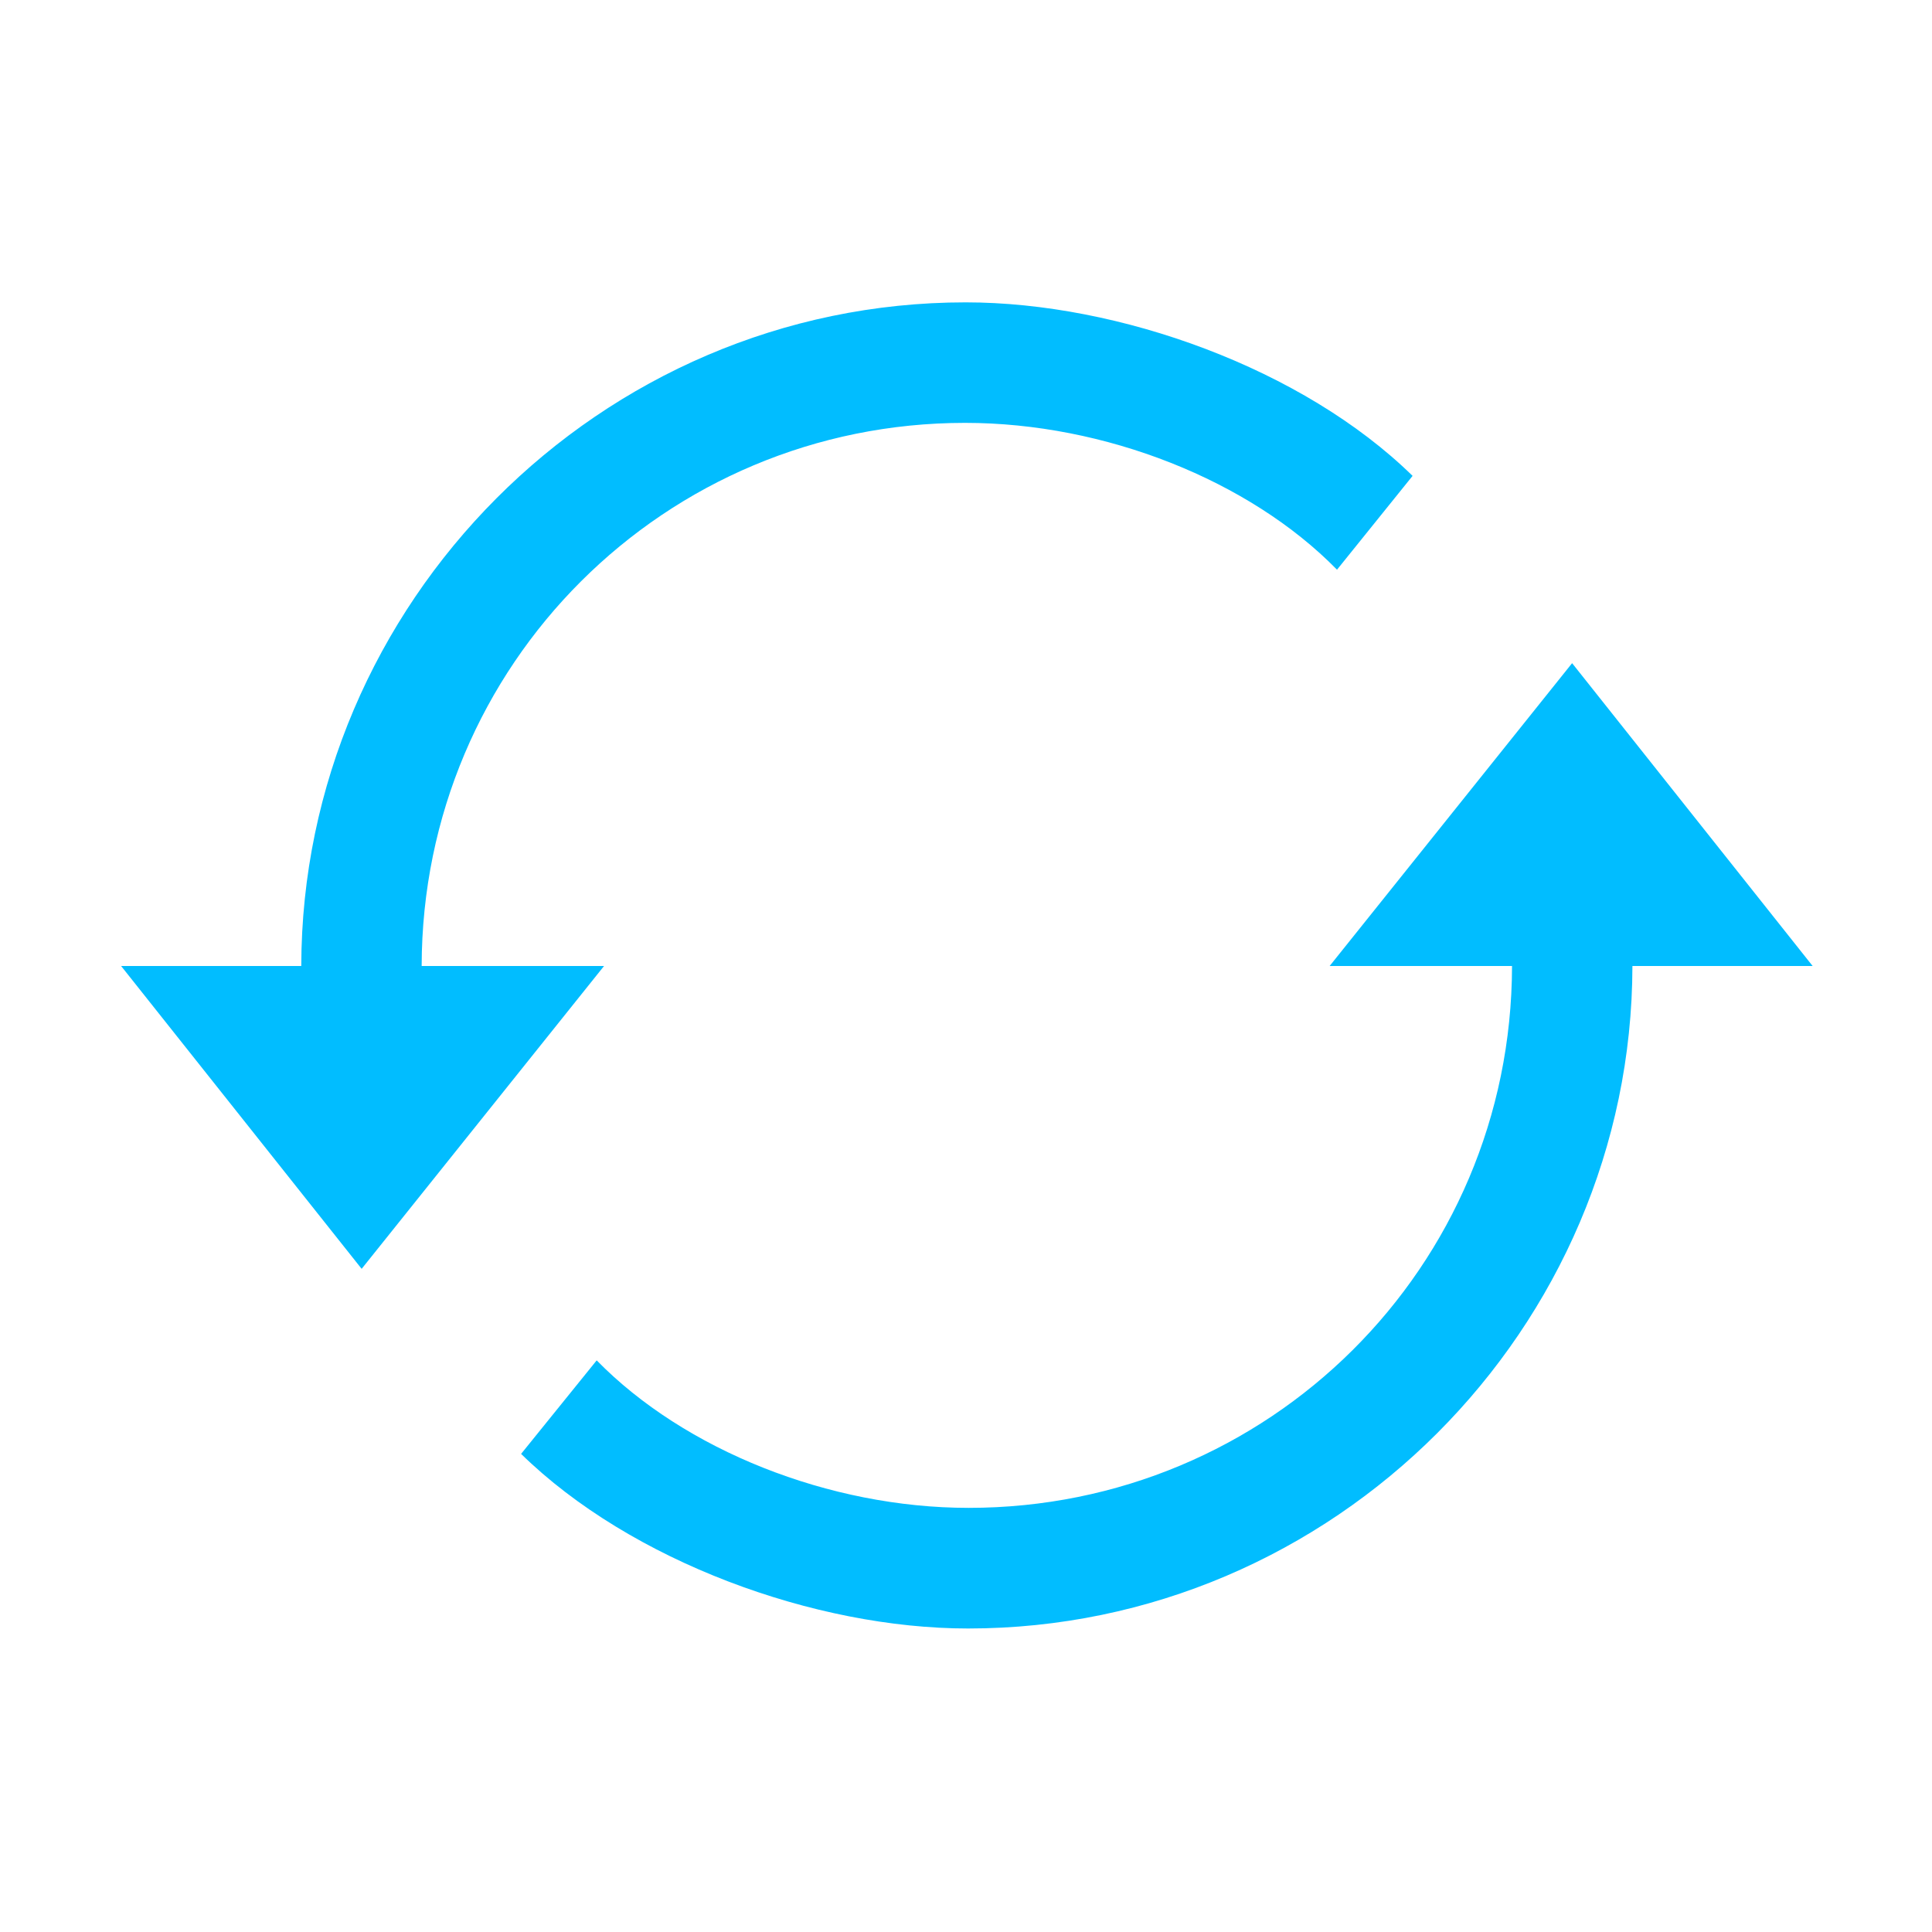
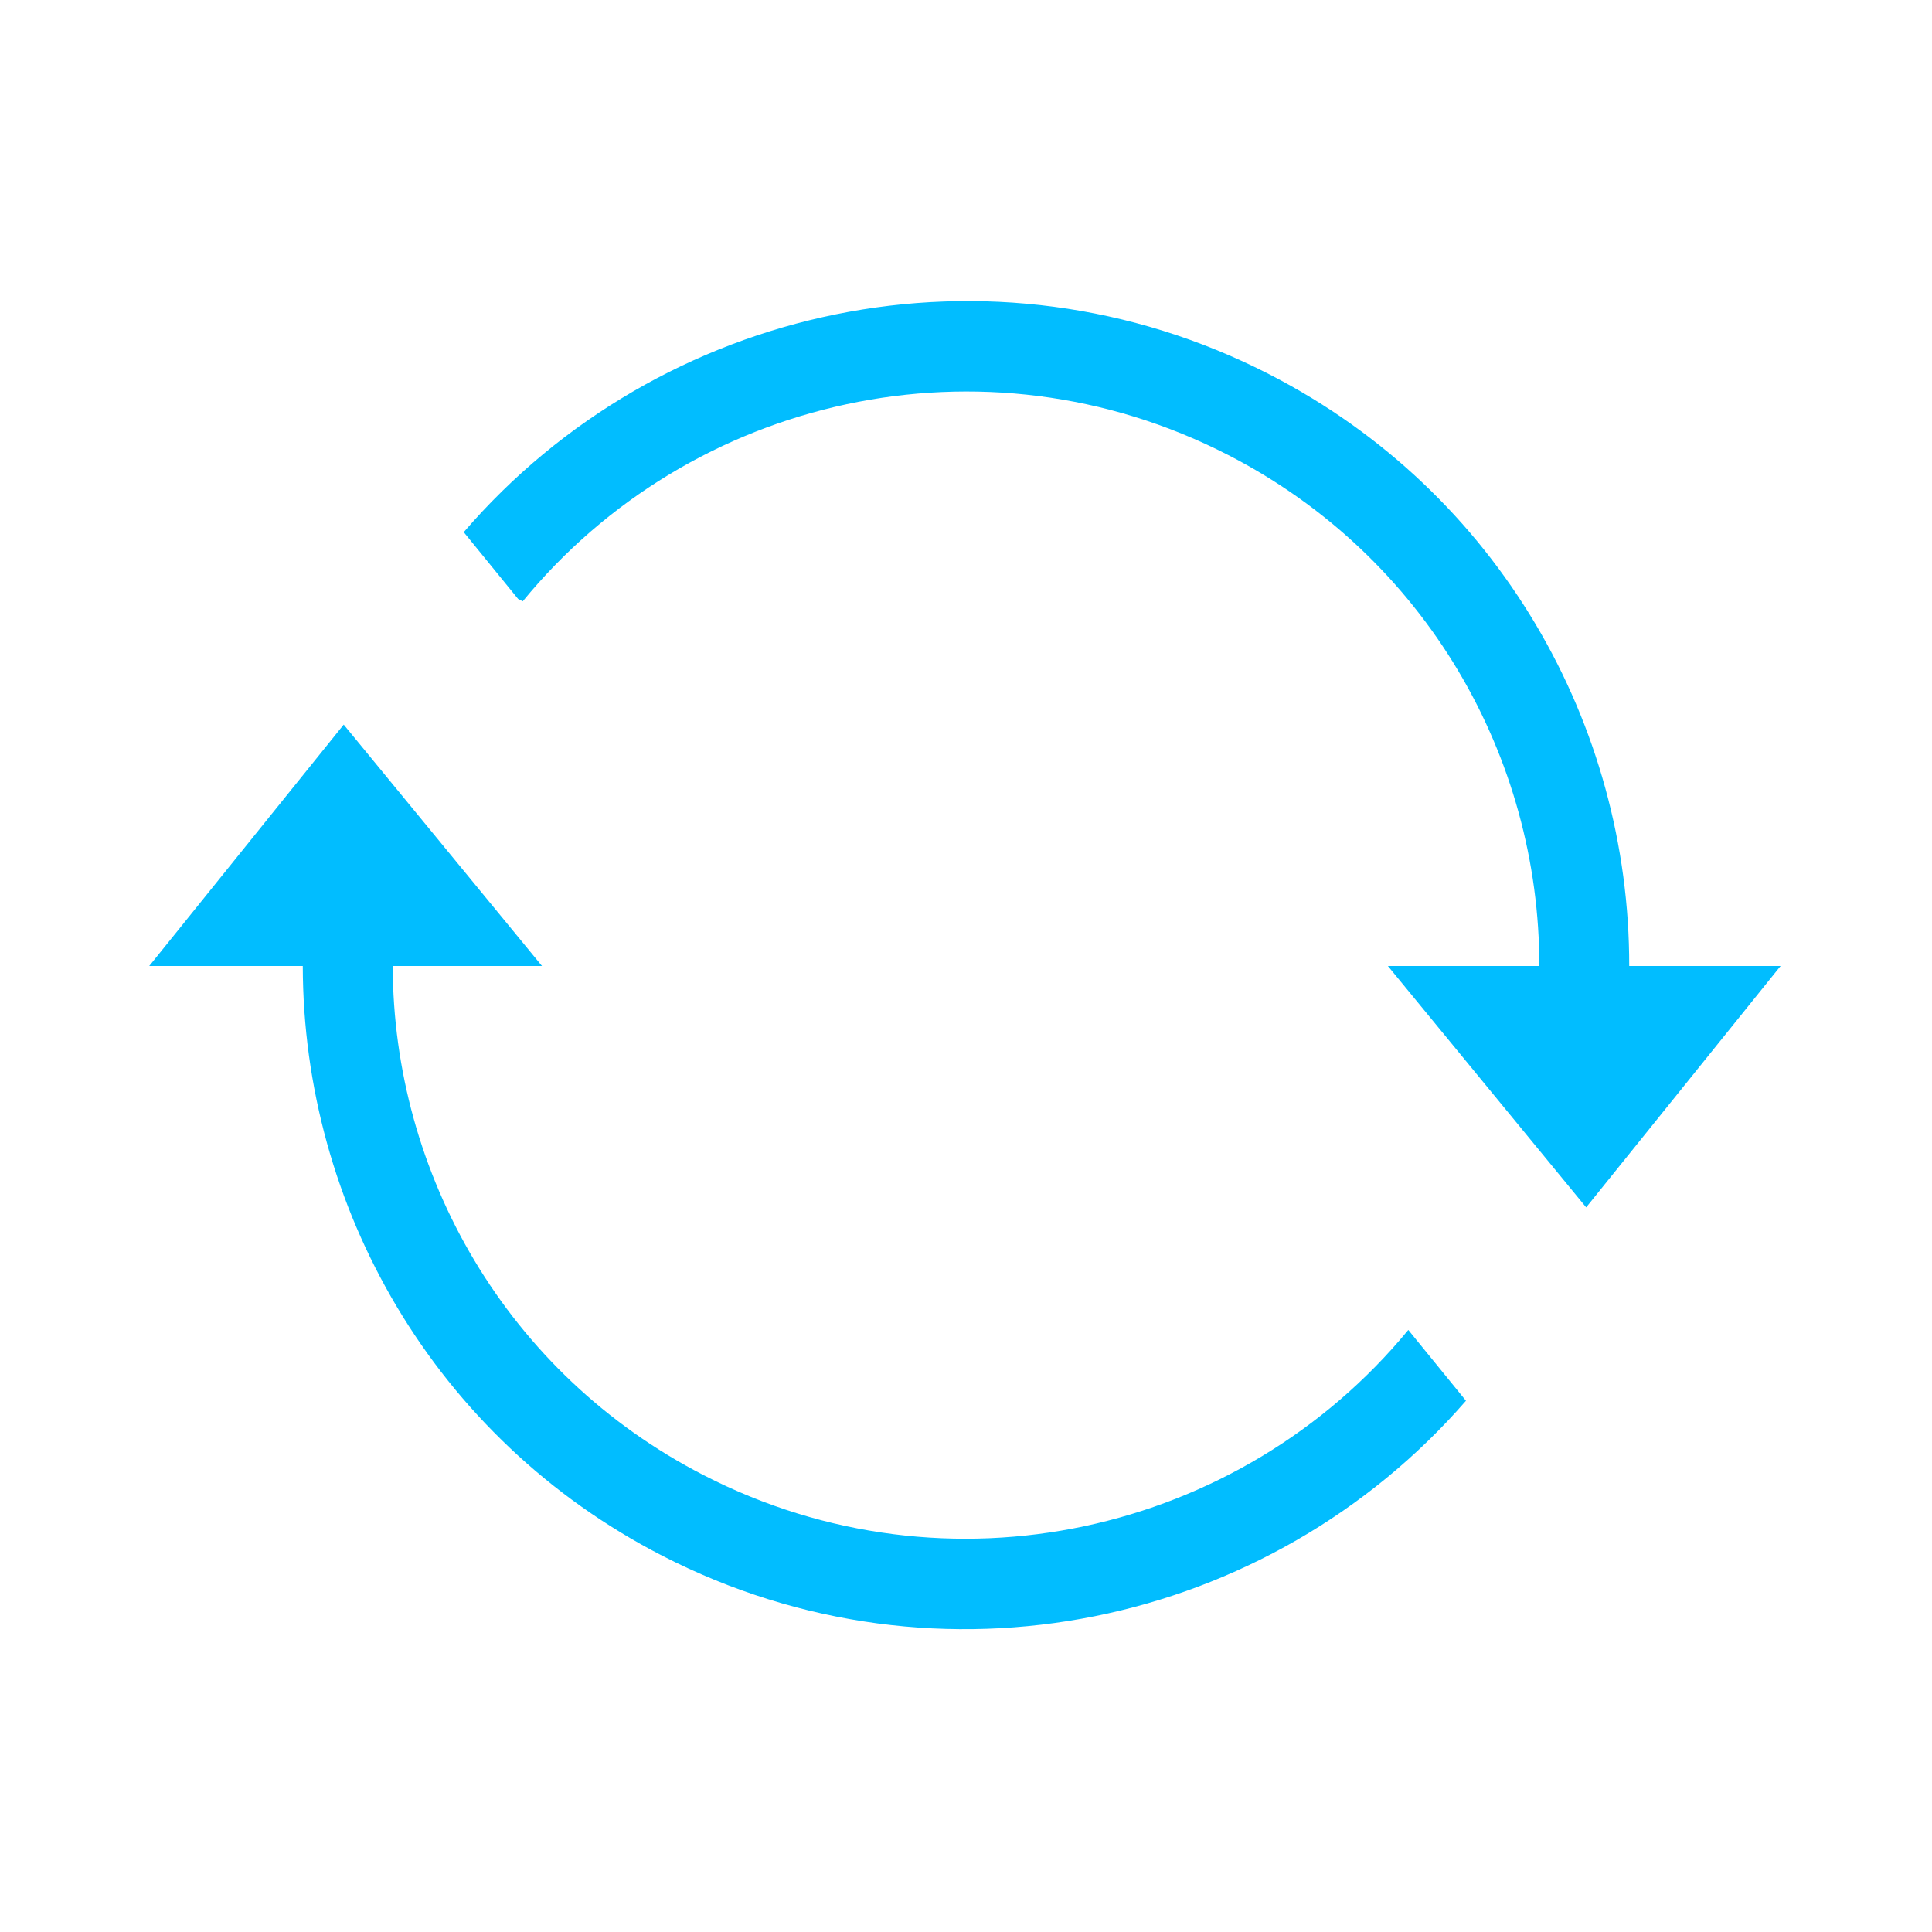
<svg xmlns="http://www.w3.org/2000/svg" version="1.1" id="图层_1" x="0px" y="0px" viewBox="0 0 32 32" style="enable-background:new 0 0 32 32;" xml:space="preserve">
  <g>
-     <path style="fill:#01BDFF;" d="M26.039,10.984L22.023,16h3.021c-0.009,5-4.034,8.975-9,8.975c-2.311,0-4.708-0.958-6.161-2.443   l-1.252,1.549c1.815,1.777,4.862,2.892,7.403,2.892C22.097,26.973,27.028,22,27.038,16h2.985L26.039,10.984z" />
-     <path style="fill:#01BDFF;" d="M6.984,16c0.009-5,4.034-8.996,9-8.996c2.311,0,4.708,0.948,6.161,2.432l1.252-1.554   c-1.815-1.777-4.862-2.874-7.403-2.874C9.931,5.008,5,10,4.99,16H2.006l3.984,5.016L10.005,16H6.984z" />
+     <path style="fill:#01BDFF;" d="M26.985,16c0.005-3.992-2.159-7.844-5.953-9.796c-4.613-2.373-10.109-1.156-13.351,2.61l0.9,1.106   l0.077,0.04c2.778-3.391,7.632-4.508,11.687-2.422C23.623,9.224,25.5,12.552,25.496,16h-2.508l3.284,3.998L29.492,16H26.985z" />
+     <path style="fill:#01BDFF;" d="M11.654,24.433C8.386,22.752,6.512,19.438,6.505,16h2.472l-3.284-3.998L2.472,16h2.543   c0.006,3.981,2.168,7.82,5.953,9.767c4.595,2.364,10.067,1.166,13.313-2.566l-0.955-1.173   C20.547,25.405,15.702,26.515,11.654,24.433z" />
  </g>
</svg>
